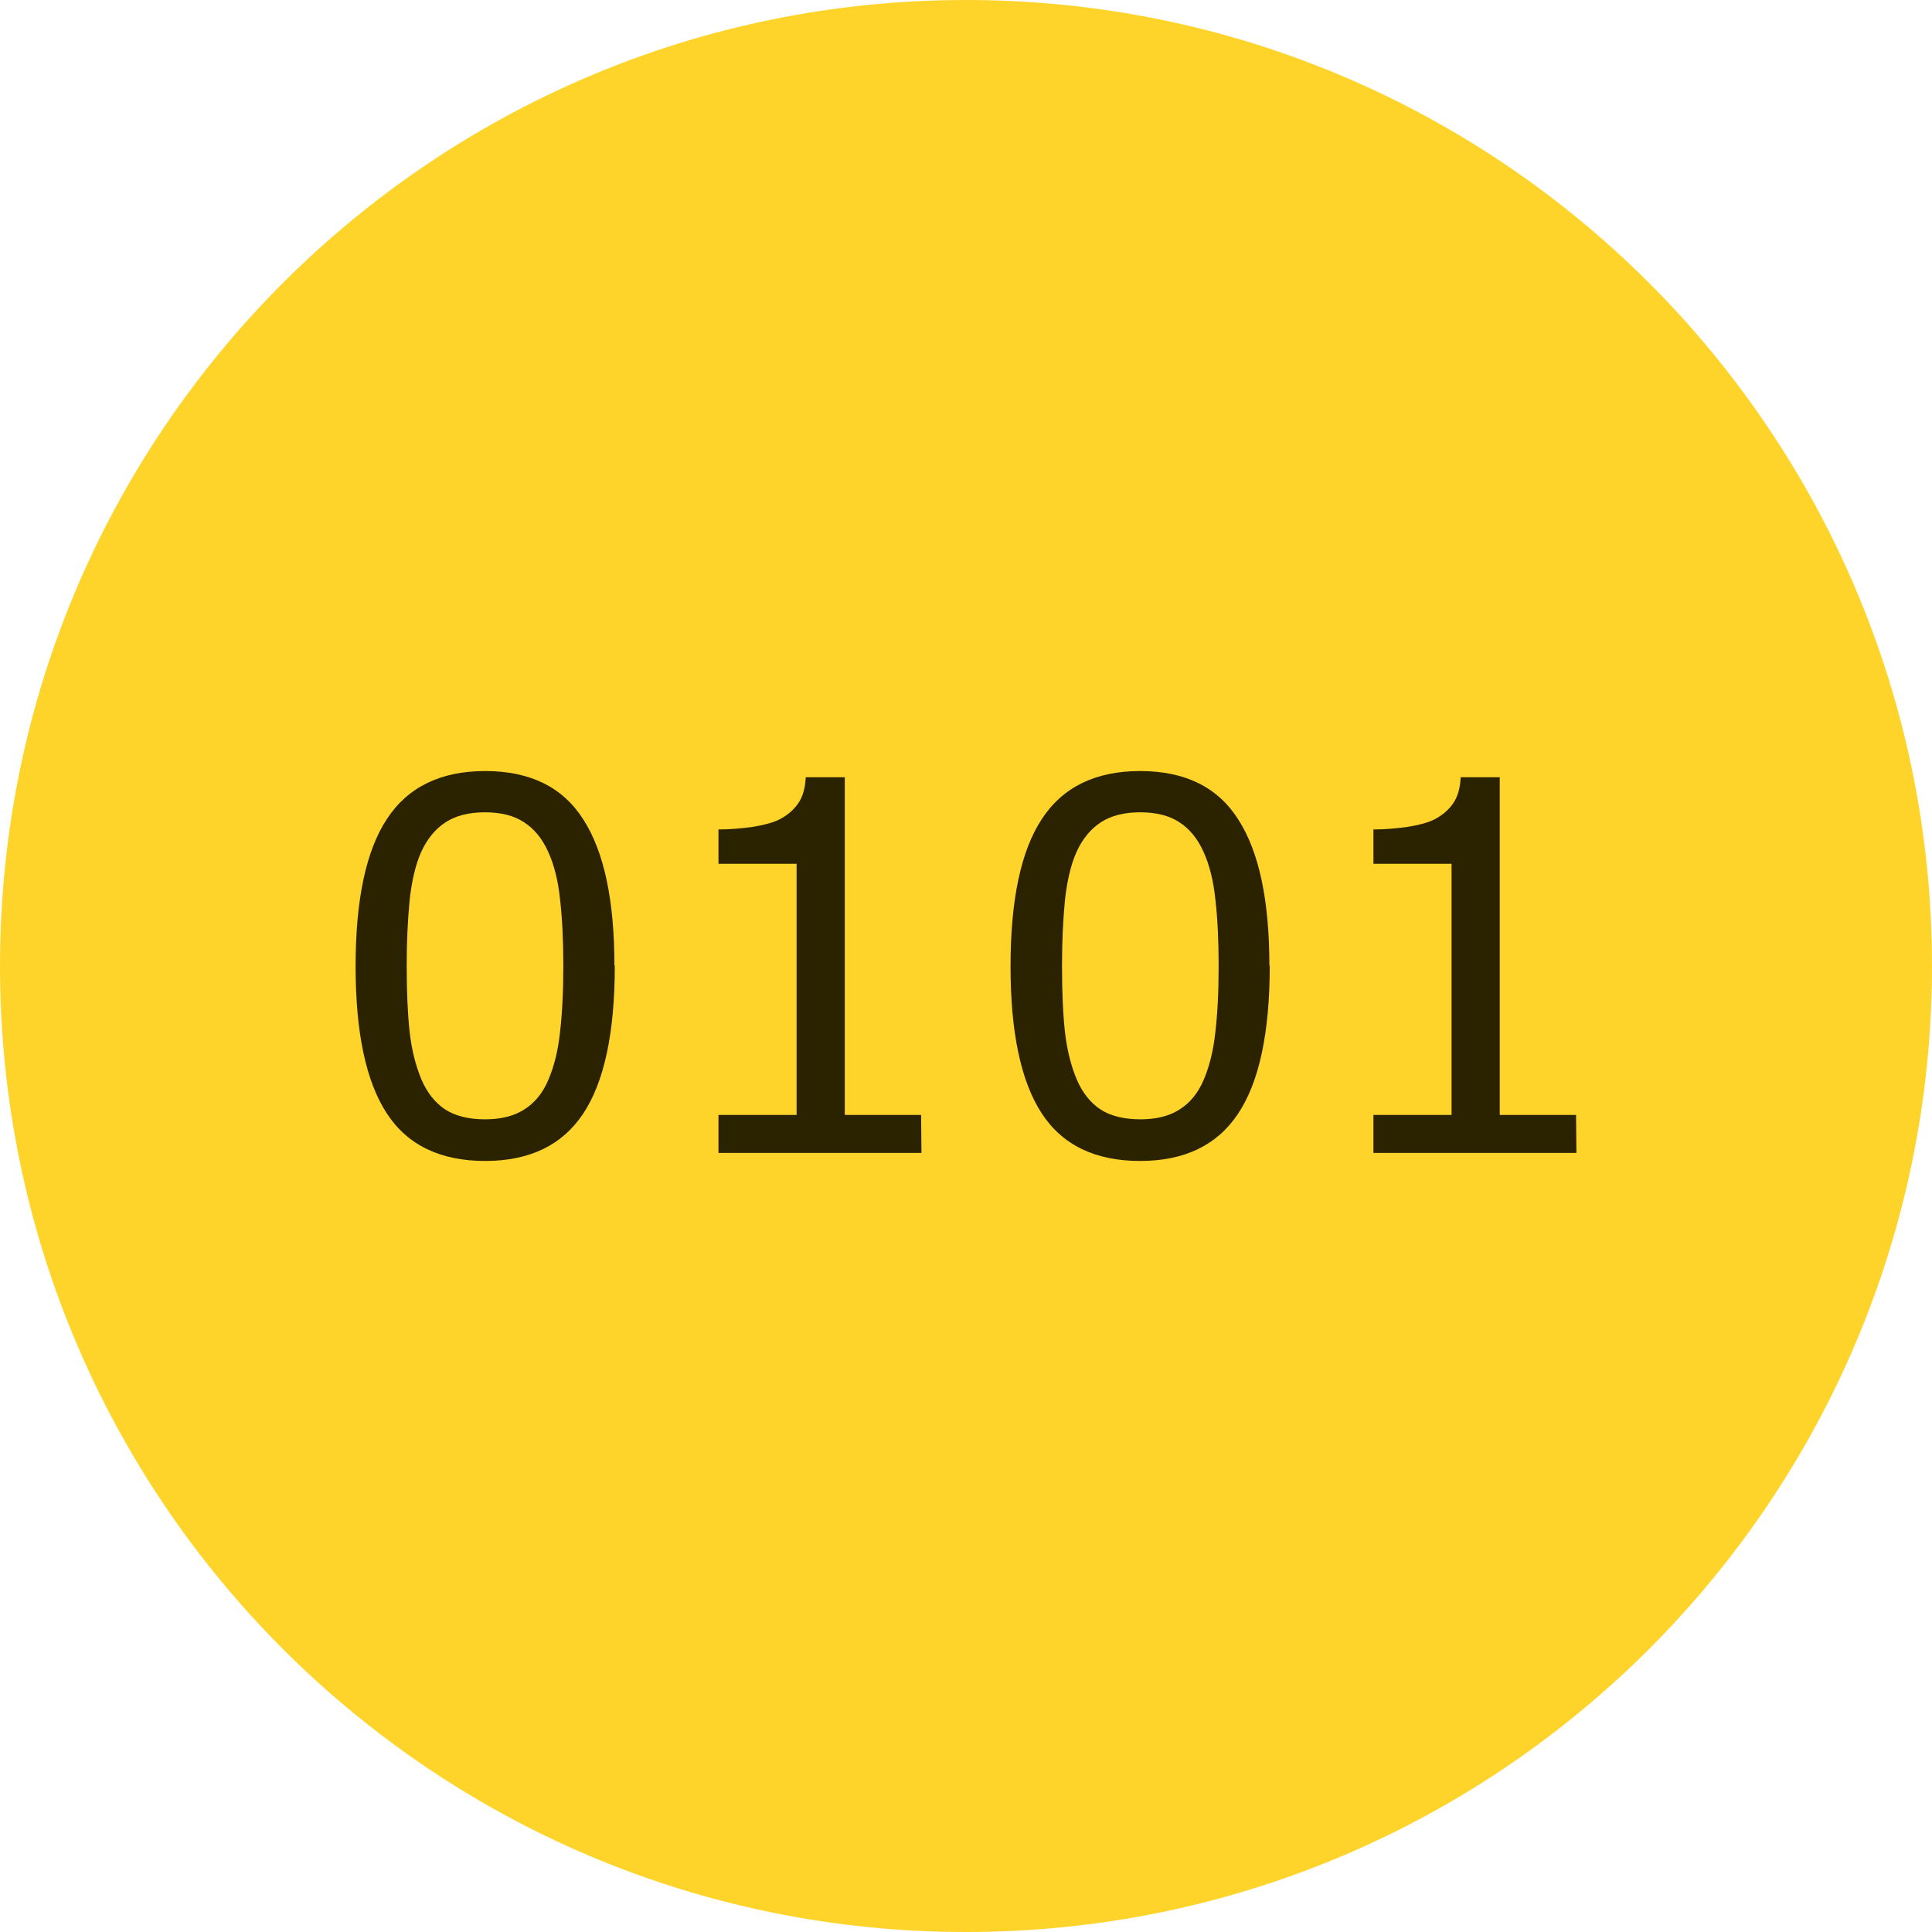
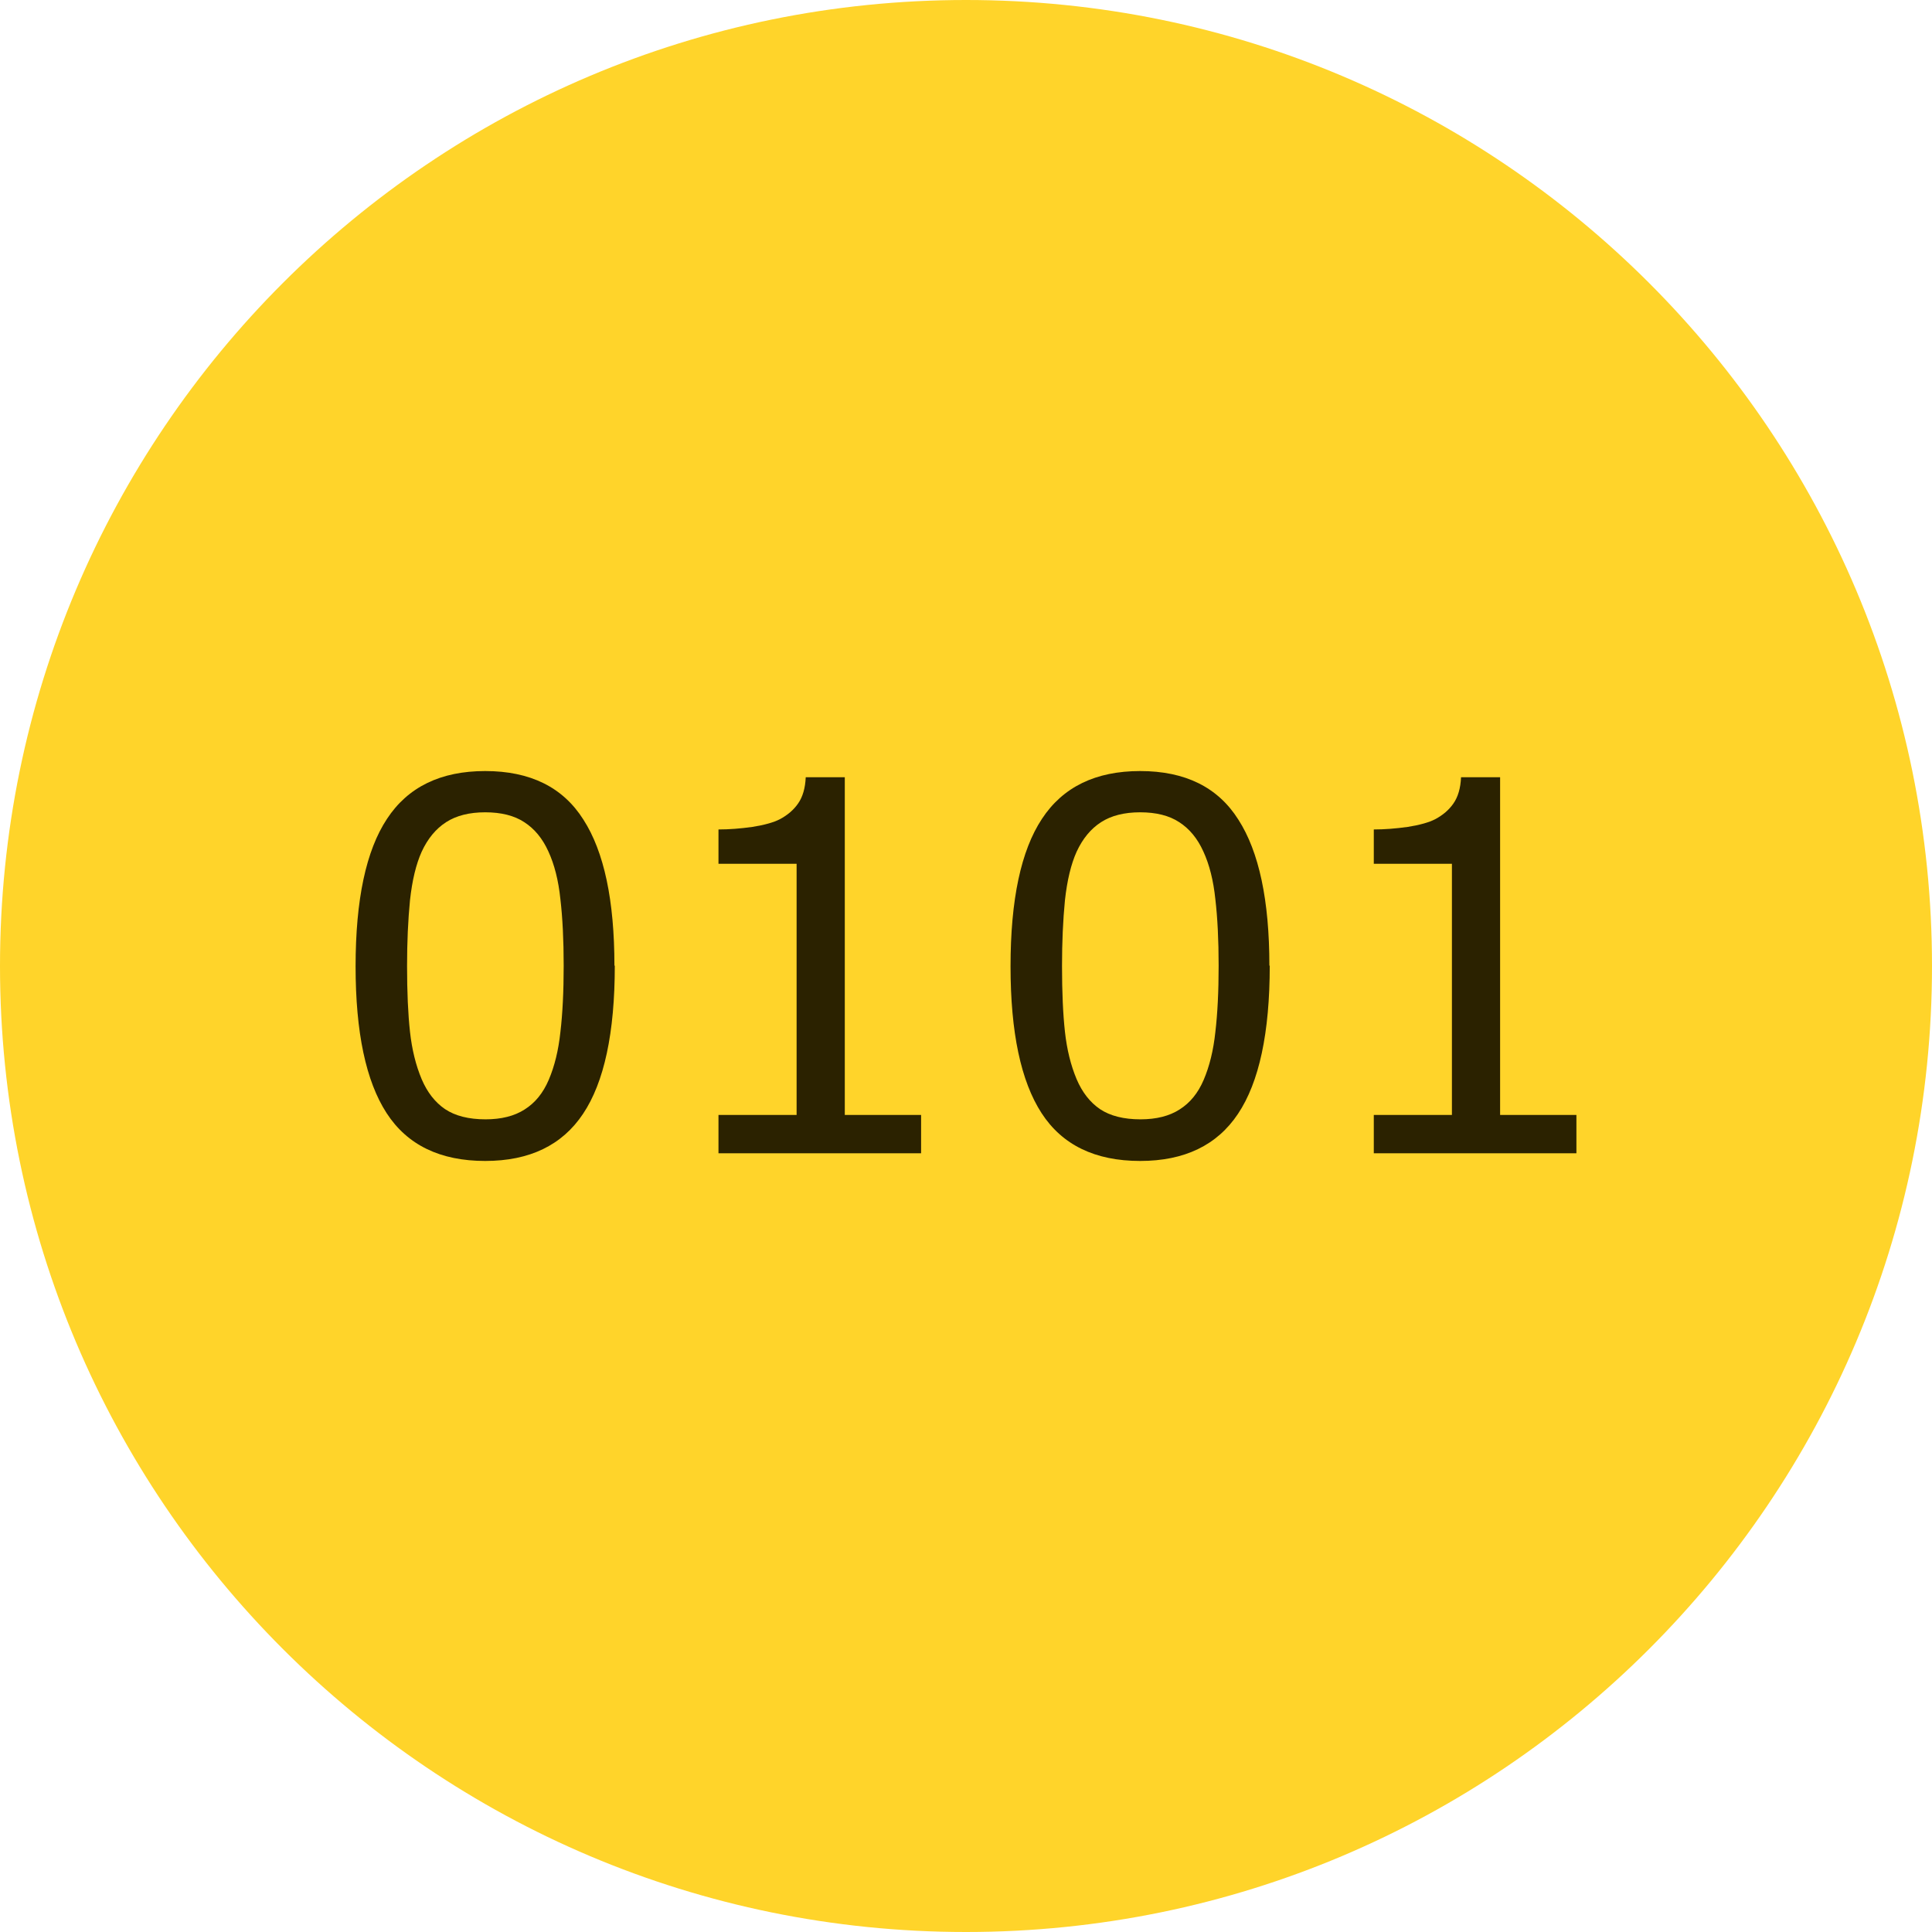
- <svg xmlns="http://www.w3.org/2000/svg" width="20" height="20" viewBox="0 0 5.292 5.292" version="1.1" id="svg28688">
-   <defs id="defs28685" />
-   <g id="layer1">
-     <circle style="fill:#ffd42a;stroke-width:0.09;stroke-linecap:round" id="path355-7" cx="2.646" cy="2.646" r="2.646" />
-     <g aria-label="0101" id="text417" style="font-size:1.411px;-inkscape-font-specification:sans-serif;fill:#2b2200;stroke-width:0.529;stroke-linecap:round">
-       <path d="m 1.684,2.645 q 0,0.276 -0.087,0.406 -0.086,0.129 -0.268,0.129 -0.185,0 -0.27,-0.131 -0.085,-0.131 -0.085,-0.402 0,-0.274 0.086,-0.404 0.086,-0.131 0.269,-0.131 0.185,0 0.269,0.133 0.085,0.132 0.085,0.4 z M 1.502,2.958 q 0.024,-0.056 0.032,-0.131 0.009,-0.076 0.009,-0.182 0,-0.105 -0.009,-0.182 -0.008,-0.077 -0.033,-0.131 -0.024,-0.053 -0.066,-0.08 -0.041,-0.027 -0.107,-0.027 -0.065,0 -0.107,0.027 -0.042,0.027 -0.067,0.081 -0.023,0.051 -0.032,0.133 -0.008,0.082 -0.008,0.18 0,0.107 0.008,0.18 0.008,0.072 0.032,0.13 0.023,0.054 0.064,0.082 0.042,0.028 0.111,0.028 0.065,0 0.107,-0.027 0.043,-0.027 0.066,-0.081 z" id="path469" style="fill:#2b2200" />
-       <path d="M 2.524,3.158 H 1.968 V 3.054 H 2.182 V 2.366 H 1.968 v -0.094 q 0.043,0 0.093,-0.007 0.05,-0.008 0.075,-0.021 0.032,-0.017 0.05,-0.043 0.019,-0.027 0.021,-0.072 h 0.107 v 0.925 h 0.209 z" id="path471" style="fill:#2b2200" />
-       <path d="m 3.478,2.645 q 0,0.276 -0.087,0.406 -0.086,0.129 -0.268,0.129 -0.185,0 -0.27,-0.131 -0.085,-0.131 -0.085,-0.402 0,-0.274 0.086,-0.404 0.086,-0.131 0.269,-0.131 0.185,0 0.269,0.133 0.085,0.132 0.085,0.4 z M 3.297,2.958 q 0.024,-0.056 0.032,-0.131 0.009,-0.076 0.009,-0.182 0,-0.105 -0.009,-0.182 -0.008,-0.077 -0.033,-0.131 -0.024,-0.053 -0.066,-0.08 -0.041,-0.027 -0.107,-0.027 -0.065,0 -0.107,0.027 -0.042,0.027 -0.067,0.081 -0.023,0.051 -0.032,0.133 -0.008,0.082 -0.008,0.18 0,0.107 0.008,0.18 0.008,0.072 0.032,0.13 0.023,0.054 0.064,0.082 0.042,0.028 0.111,0.028 0.065,0 0.107,-0.027 0.043,-0.027 0.066,-0.081 z" id="path473" style="fill:#2b2200" />
-       <path d="M 4.318,3.158 H 3.762 V 3.054 H 3.976 V 2.366 H 3.762 v -0.094 q 0.043,0 0.093,-0.007 0.05,-0.008 0.075,-0.021 0.032,-0.017 0.05,-0.043 0.019,-0.027 0.021,-0.072 h 0.107 v 0.925 h 0.209 z" id="path475" style="fill:#2b2200" />
+ <svg xmlns="http://www.w3.org/2000/svg" width="20" height="20" version="1.1" viewBox="0 0 5.292 5.292">
+   <g stroke-linecap="round">
+     <circle cx="2.646" cy="2.646" r="2.646" fill="#ffd42a" stroke-width=".09" />
+     <g fill="#2b2200" stroke-width=".529" aria-label="0101">
+       <path d="m1.684 2.645q0 0.276-0.087 0.406-0.086 0.129-0.268 0.129-0.185 0-0.27-0.131-0.085-0.131-0.085-0.402 0-0.274 0.086-0.404 0.086-0.131 0.269-0.131 0.185 0 0.269 0.133 0.085 0.132 0.085 0.4zm-0.181 0.313q0.024-0.056 0.032-0.131 0.009-0.076 0.009-0.182 0-0.105-0.009-0.182-0.008-0.077-0.033-0.131-0.024-0.053-0.066-0.08-0.041-0.027-0.107-0.027-0.065 0-0.107 0.027-0.042 0.027-0.067 0.081-0.023 0.051-0.032 0.133-0.008 0.082-0.008 0.18 0 0.107 0.008 0.18t0.032 0.13q0.023 0.054 0.064 0.082 0.042 0.028 0.111 0.028 0.065 0 0.107-0.027 0.043-0.027 0.066-0.081z" />
+       <path d="m2.523 3.159h-0.555v-0.105h0.214v-0.688h-0.214v-0.094q0.043 0 0.093-0.007 0.05-0.008 0.075-0.021 0.032-0.017 0.05-0.043 0.019-0.027 0.021-0.072h0.107v0.925h0.209z" />
+       <path d="m3.478 2.645q0 0.276-0.087 0.406-0.086 0.129-0.268 0.129-0.185 0-0.27-0.131-0.085-0.131-0.085-0.402 0-0.274 0.086-0.404 0.086-0.131 0.269-0.131 0.185 0 0.269 0.133 0.085 0.132 0.085 0.4zm-0.181 0.313q0.024-0.056 0.032-0.131 0.009-0.076 0.009-0.182 0-0.105-0.009-0.182-0.008-0.077-0.033-0.131-0.024-0.053-0.066-0.08-0.041-0.027-0.107-0.027-0.065 0-0.107 0.027-0.042 0.027-0.067 0.081-0.023 0.051-0.032 0.133-0.008 0.082-0.008 0.18 0 0.107 0.008 0.18t0.032 0.13q0.023 0.054 0.064 0.082 0.042 0.028 0.111 0.028 0.065 0 0.107-0.027 0.043-0.027 0.066-0.081z" />
+       <path d="m4.318 3.159h-0.555v-0.105h0.214v-0.688h-0.214v-0.094q0.043 0 0.093-0.007 0.05-0.008 0.075-0.021 0.032-0.017 0.05-0.043 0.019-0.027 0.021-0.072h0.107v0.925h0.209z" />
    </g>
  </g>
</svg>
